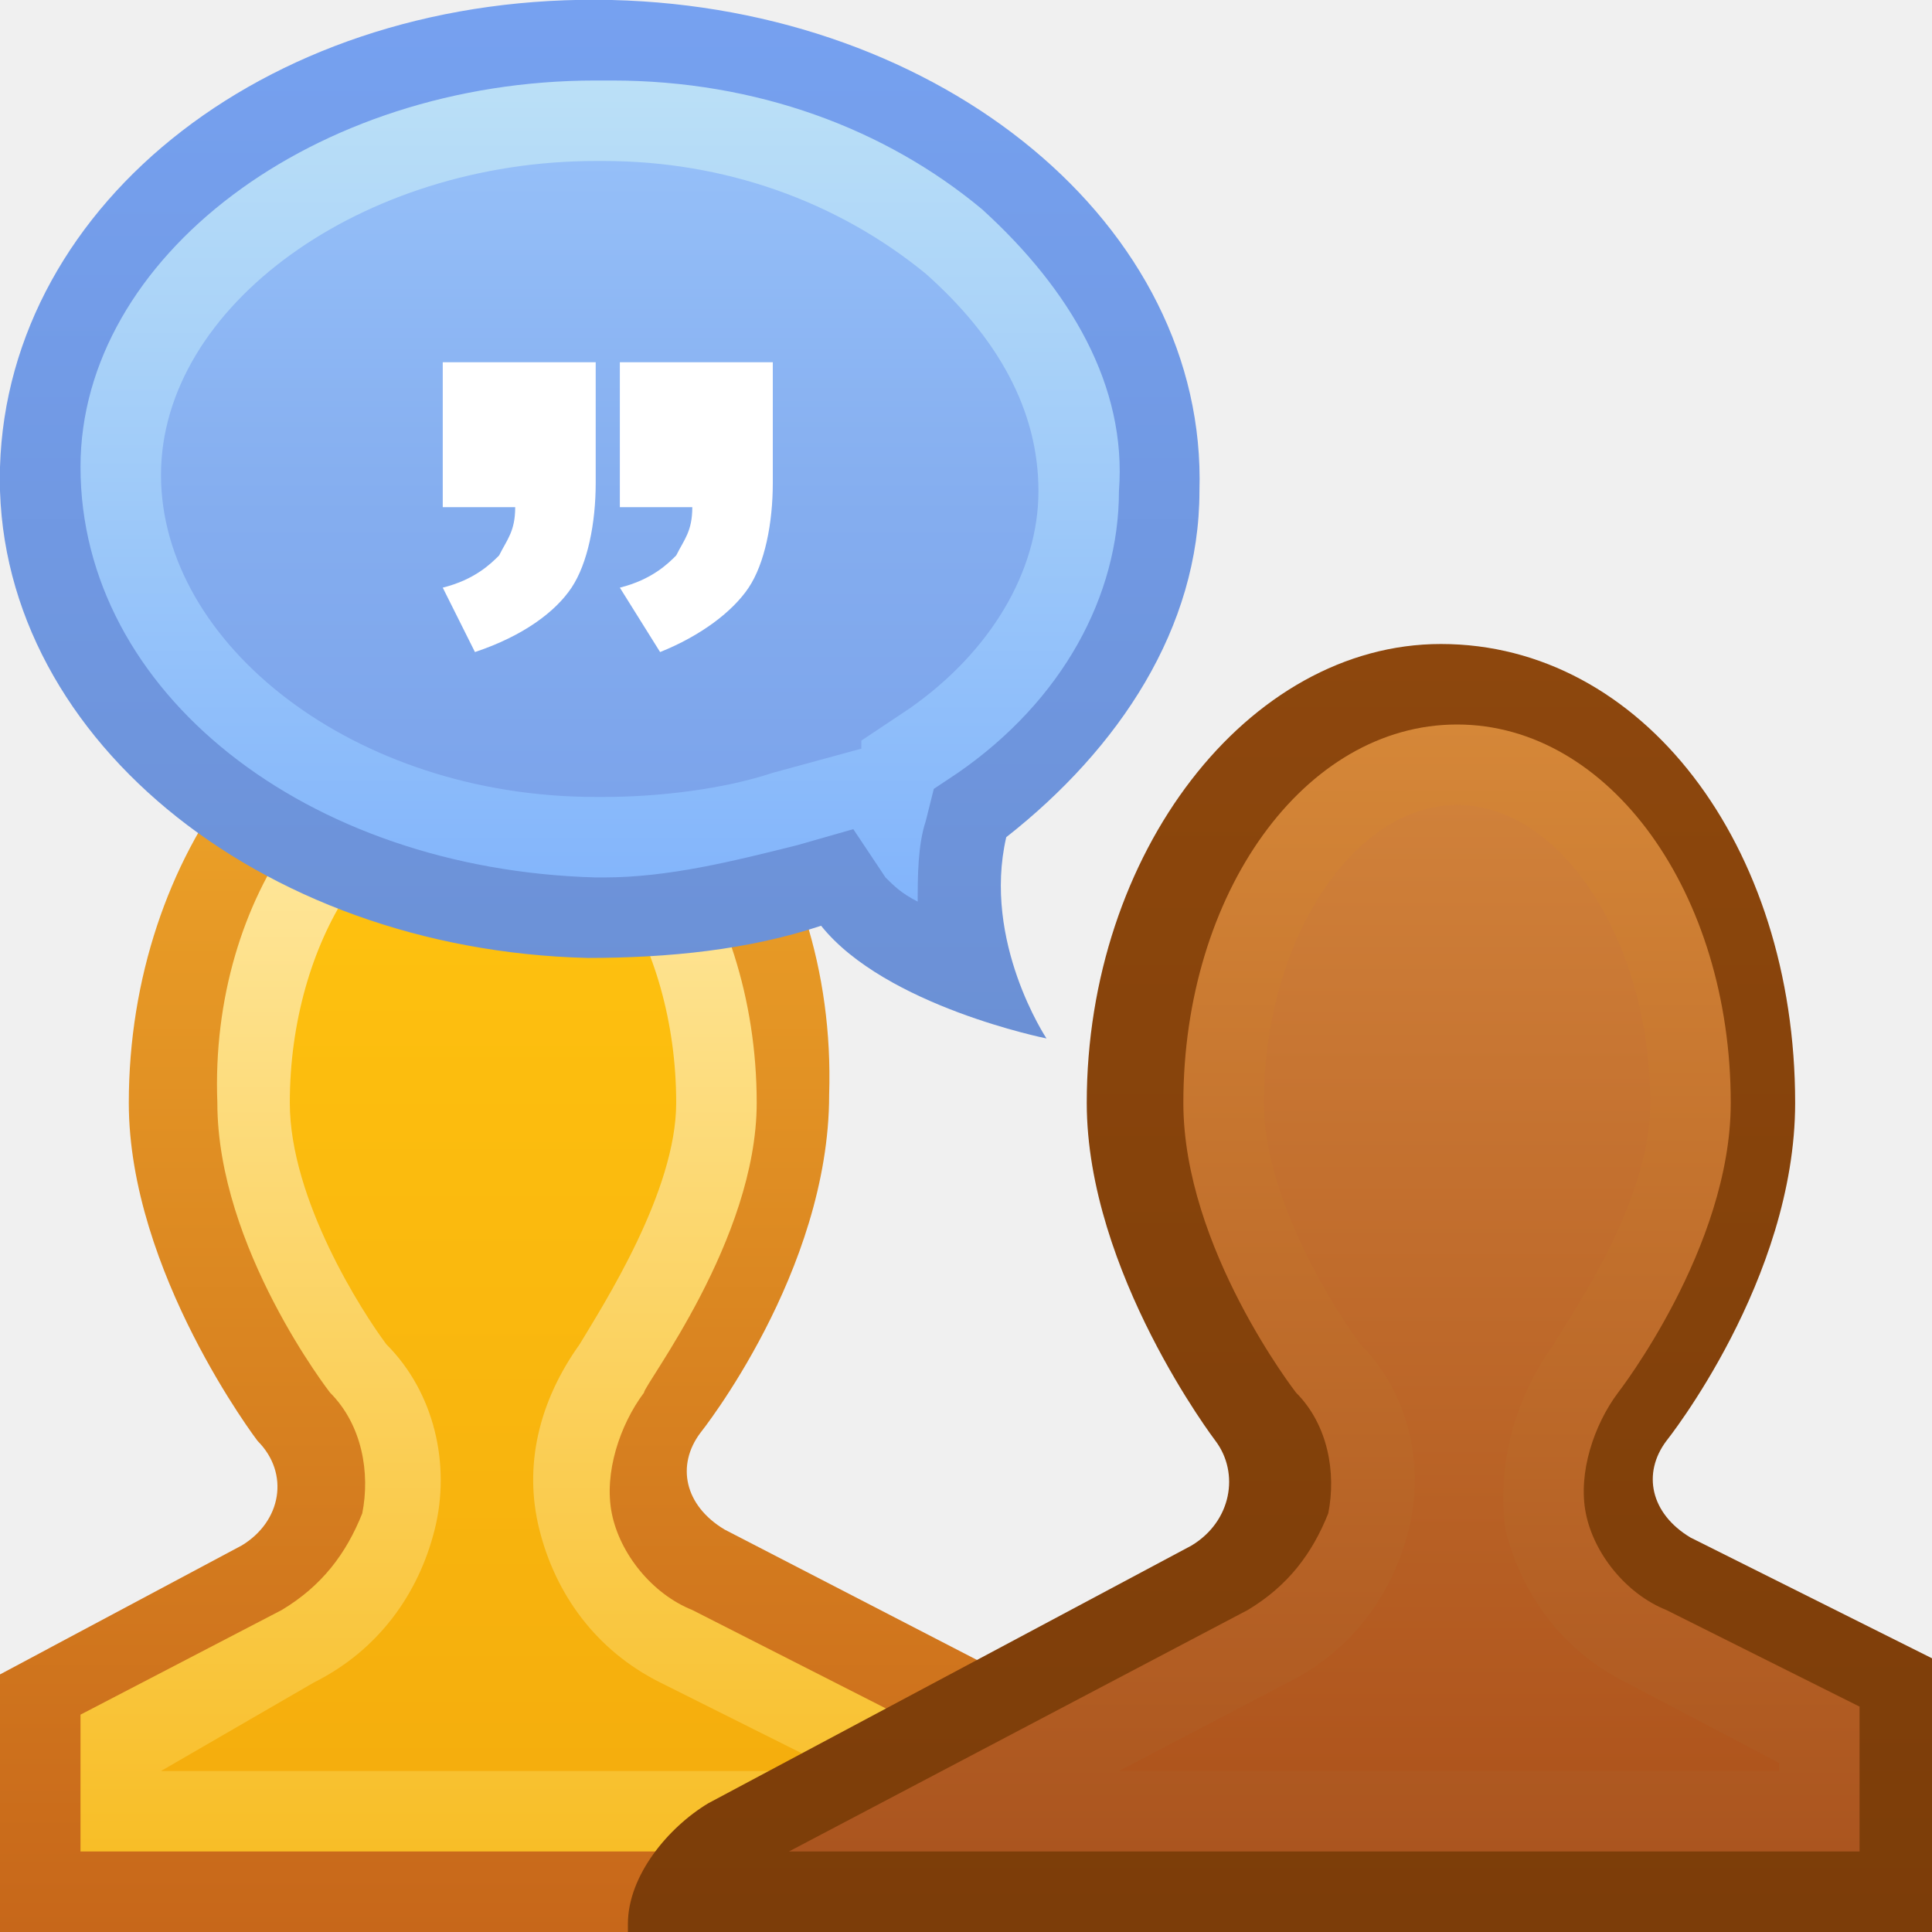
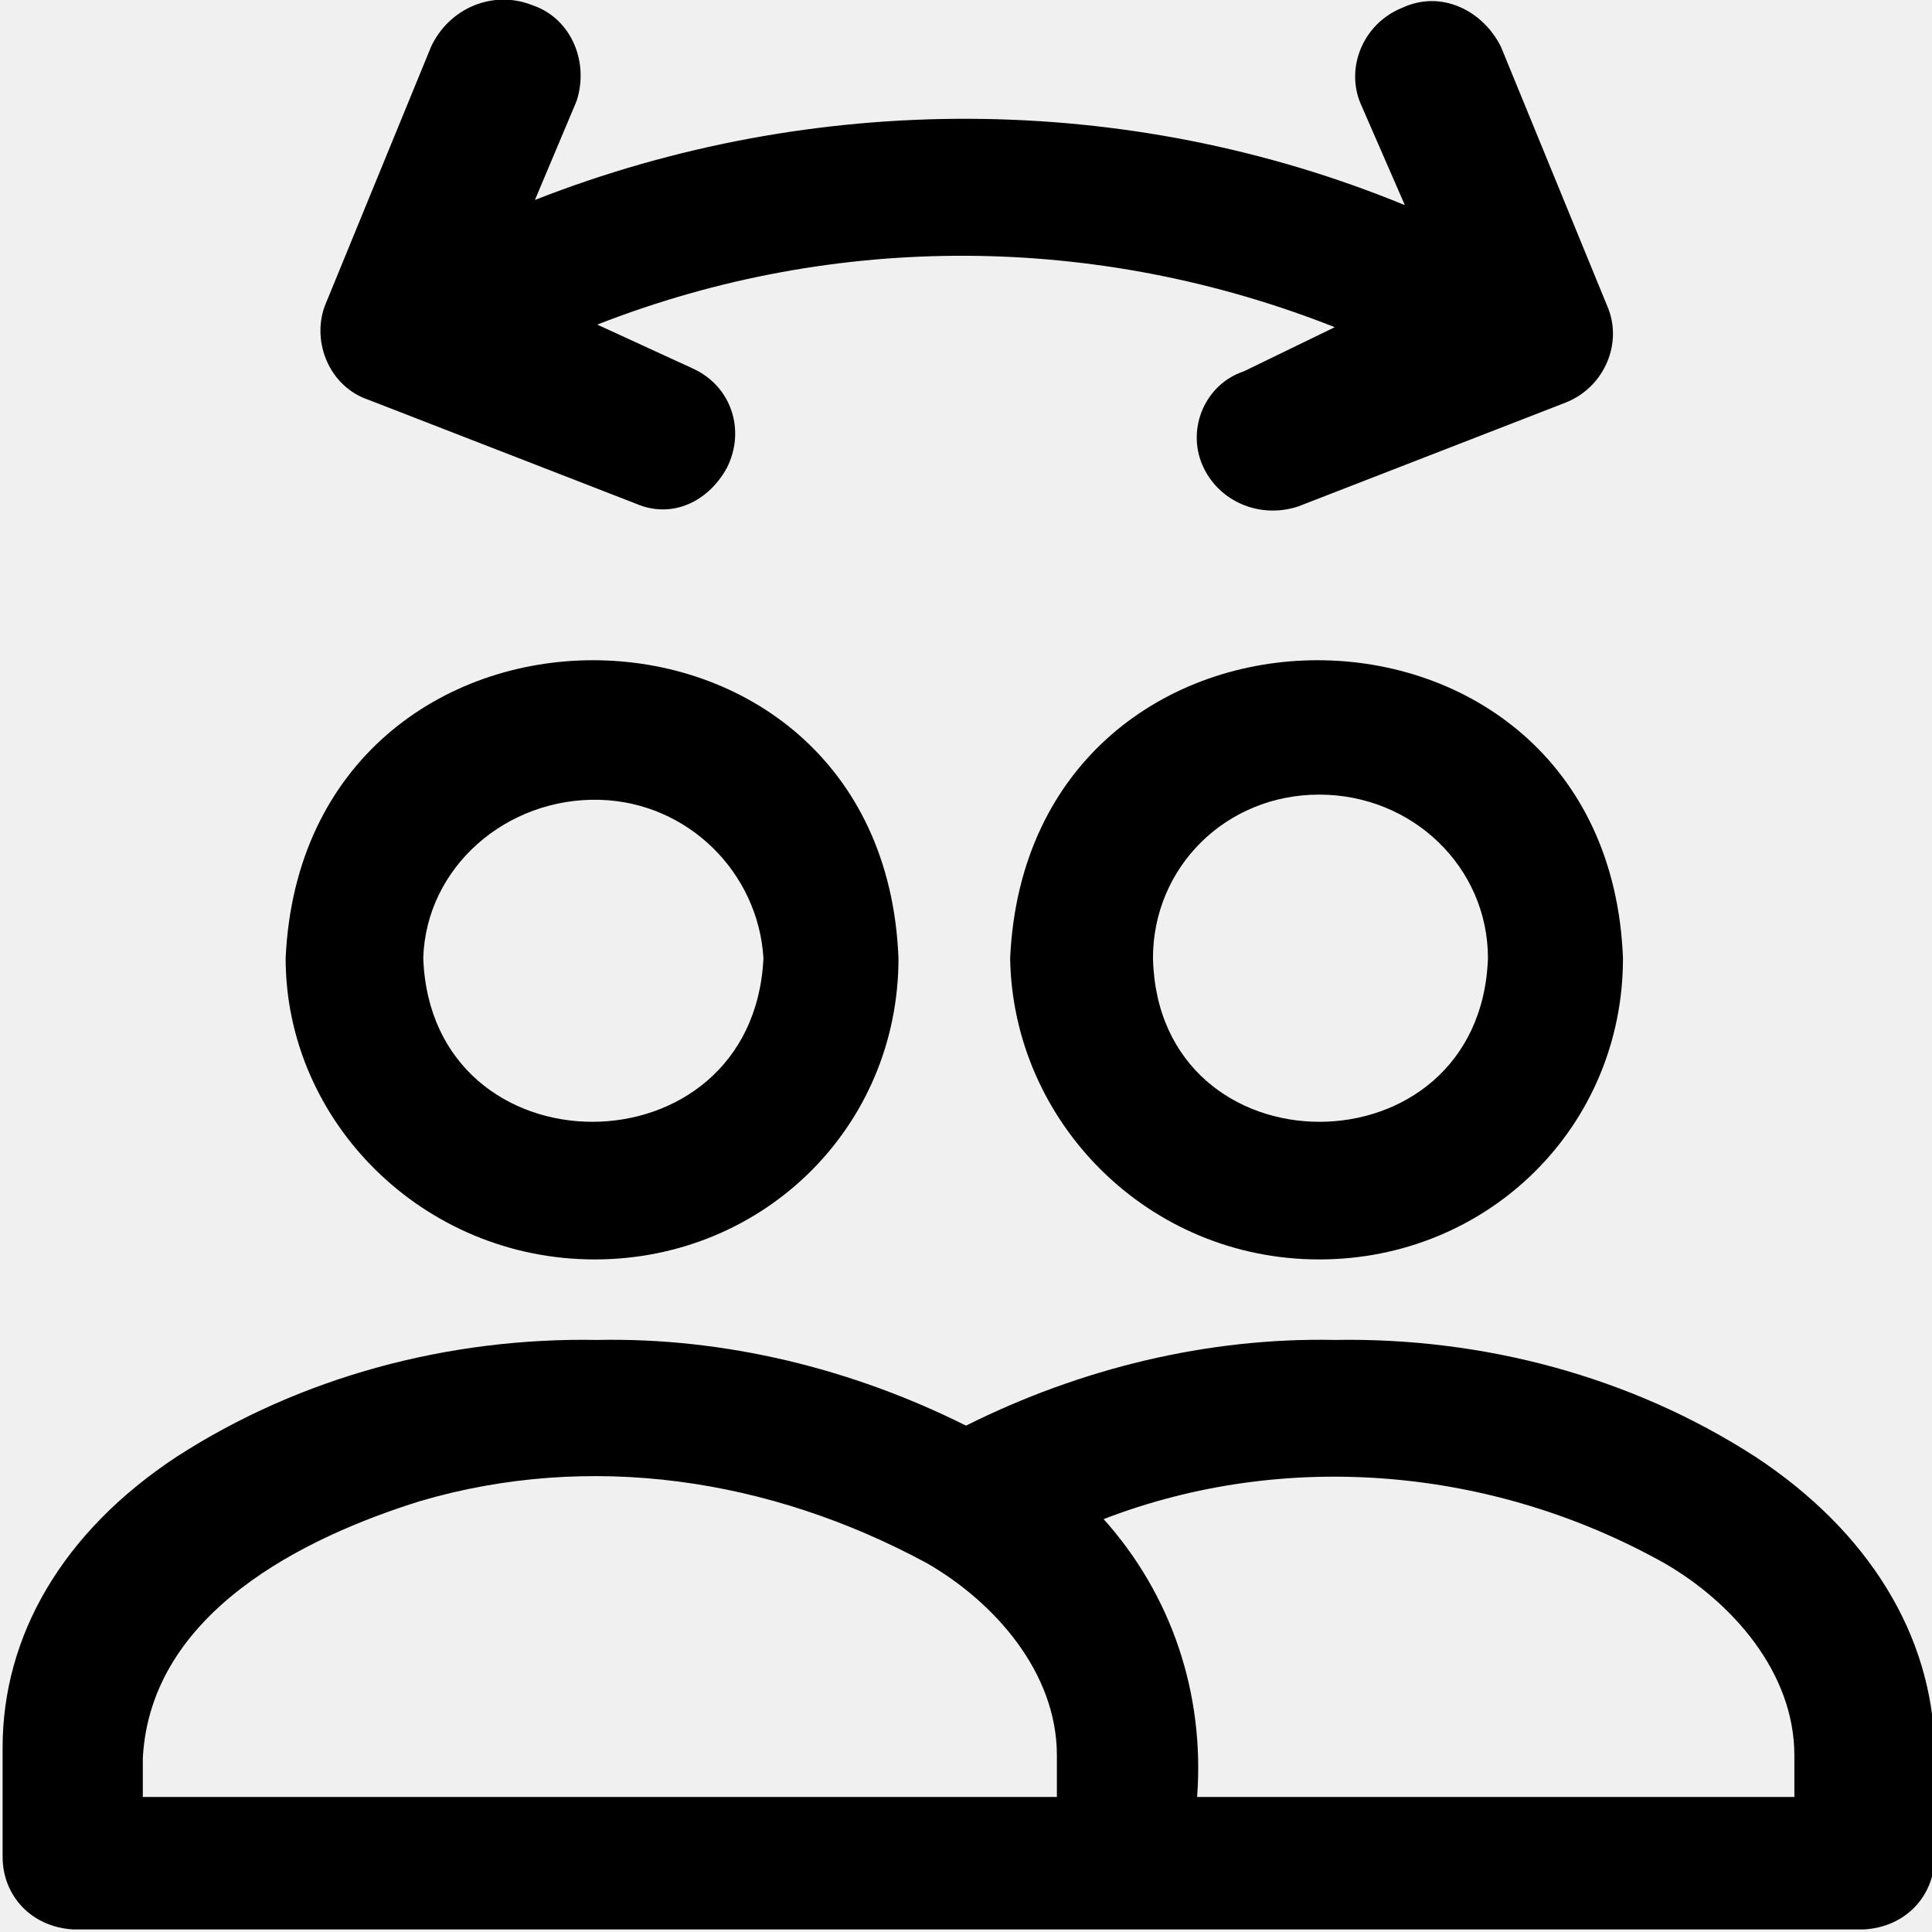
- <svg xmlns="http://www.w3.org/2000/svg" width="24" height="24" viewBox="0 0 24 24" preserveAspectRatio="xMinYMid meet" overflow="visible">
-   <linearGradient id="a" gradientUnits="userSpaceOnUse" x1="8" y1="7.987" x2="8" y2="24.001">
-     <stop offset="0" stop-color="#F0A829" />
-     <stop offset="1" stop-color="#C7671A" />
-   </linearGradient>
-   <path d="M3 19.2l-3 1.6V24h16v-.4c0-.5-.5-1.2-1-1.5L9 19c-.5-.3-.6-.8-.3-1.2 0 0 1.6-2 1.6-4.2C10.4 10.5 8.4 8 6 8s-4.4 2.6-4.4 5.7c0 2.1 1.6 4.2 1.6 4.2.4.4.3 1-.2 1.3z" fill="url(#a)" />
-   <linearGradient id="b" gradientUnits="userSpaceOnUse" x1="7.721" y1="8.987" x2="7.721" y2="23.001">
-     <stop offset="0" stop-color="#FFEBA8" />
-     <stop offset="1" stop-color="#F8BE27" />
-   </linearGradient>
-   <path d="M1 23v-1.7L3.5 20c.5-.3.8-.7 1-1.2.1-.5 0-1.1-.4-1.5 0 0-1.4-1.8-1.4-3.6C2.6 11.1 4.2 9 6 9s3.4 2.1 3.4 4.7c0 1.7-1.4 3.5-1.4 3.6-.3.4-.5 1-.4 1.5.1.5.5 1 1 1.2l5.9 3H1z" fill="url(#b)" />
-   <linearGradient id="c" gradientUnits="userSpaceOnUse" x1="6.134" y1="9.987" x2="6.134" y2="22.001">
-     <stop offset="0" stop-color="#FFC30F" />
-     <stop offset="1" stop-color="#F5AE0D" />
-   </linearGradient>
-   <path d="M2 22l1.9-1.1c.8-.4 1.3-1.1 1.5-1.9.2-.8 0-1.7-.6-2.3-.3-.4-1.2-1.8-1.2-3 0-2 1.1-3.7 2.4-3.7s2.4 1.7 2.4 3.7c0 1.1-.9 2.5-1.2 3-.5.7-.7 1.5-.5 2.3.2.8.7 1.5 1.5 1.9l2.2 1.1H2z" fill="url(#c)" />
-   <linearGradient id="d" gradientUnits="userSpaceOnUse" x1="16" y1="7.987" x2="16" y2="24.001">
-     <stop offset="0" stop-color="#8D470D" />
-     <stop offset="1" stop-color="#7C3D09" />
-   </linearGradient>
-   <path d="M24 24v-3.4l-3-1.5c-.5-.3-.6-.8-.3-1.2 0 0 1.6-2 1.6-4.2 0-3.2-1.9-5.7-4.4-5.7-2.4 0-4.4 2.6-4.4 5.7 0 2.1 1.6 4.2 1.6 4.2.3.4.2 1-.3 1.3l-6 3.2c-.5.3-1 .9-1 1.5v.1H24z" fill="url(#d)" />
-   <linearGradient id="e" gradientUnits="userSpaceOnUse" x1="16.412" y1="8.987" x2="16.412" y2="23.001">
-     <stop offset="0" stop-color="#D58738" />
-     <stop offset="1" stop-color="#AB551F" />
-   </linearGradient>
-   <path d="M9.8 23l5.7-3c.5-.3.8-.7 1-1.2.1-.5 0-1.1-.4-1.5 0 0-1.4-1.8-1.4-3.6 0-2.6 1.5-4.7 3.4-4.7s3.4 2.1 3.4 4.7c0 1.8-1.4 3.6-1.4 3.6-.3.4-.5 1-.4 1.5s.5 1 1 1.2l2.4 1.2V23H9.8z" fill="url(#e)" />
-   <linearGradient id="f" gradientUnits="userSpaceOnUse" x1="17.942" y1="9.987" x2="17.942" y2="22.001">
-     <stop offset="0" stop-color="#D0813A" />
-     <stop offset="1" stop-color="#AF551D" />
-   </linearGradient>
-   <path d="M13.9 22l2.1-1.1c.8-.4 1.3-1.1 1.5-1.9.2-.8 0-1.7-.6-2.3-.3-.4-1.2-1.8-1.2-3 0-2 1.1-3.7 2.4-3.7s2.4 1.7 2.4 3.7c0 1.2-.9 2.5-1.2 3-.5.7-.7 1.5-.6 2.3.2.8.7 1.5 1.5 1.9l1.9 1v.1h-8.2z" fill="url(#f)" />
-   <linearGradient id="g" gradientUnits="userSpaceOnUse" x1="7.451" x2="7.451" y2="12.904">
-     <stop offset="0" stop-color="#76A1F0" />
-     <stop offset="1" stop-color="#6B90D5" />
-   </linearGradient>
-   <path d="M12.5 10.4c1.4-1.1 2.4-2.6 2.4-4.3.1-3.3-3.2-6-7.3-6.1C3.4-.1.1 2.5 0 5.8c-.1 3.3 3.2 6 7.3 6.1 1 0 2-.1 2.9-.4.8 1 2.8 1.4 2.8 1.4s-.8-1.2-.5-2.5z" fill="url(#g)" />
-   <linearGradient id="h" gradientUnits="userSpaceOnUse" x1="7.451" y1="1" x2="7.451" y2="11.217">
-     <stop offset="0" stop-color="#BBE0F7" />
-     <stop offset="1" stop-color="#82B4FB" />
-   </linearGradient>
-   <path d="M11.4 11.2c-.2-.1-.3-.2-.4-.3l-.4-.6-.7.2c-.8.2-1.6.4-2.4.4h-.1C3.8 10.8 1 8.6 1 5.8 1 3.2 3.9 1 7.4 1h.2c1.8 0 3.4.6 4.6 1.6 1.1 1 1.8 2.2 1.7 3.5 0 1.3-.7 2.6-2 3.5l-.3.2-.1.4c-.1.3-.1.7-.1 1z" fill="url(#h)" />
-   <linearGradient id="i" gradientUnits="userSpaceOnUse" x1="7.451" y1="2" x2="7.451" y2="9.91">
-     <stop offset="0" stop-color="#95BFF8" />
-     <stop offset=".557" stop-color="#84ADEF" />
-     <stop offset="1" stop-color="#7CA4EB" />
-   </linearGradient>
-   <path d="M7.4 9.9C4.4 9.9 2 8 2 5.9S4.5 2 7.4 2h.1c1.5 0 2.9.5 4 1.4.9.8 1.4 1.7 1.4 2.7 0 1-.6 2-1.6 2.7l-.6.4v.1l-1.1.3c-.6.2-1.4.3-2.1.3h-.1z" fill="url(#i)" />
-   <path d="M5.5 4.5h1.9V6c0 .5-.1 1-.3 1.3-.2.3-.6.6-1.2.8l-.4-.8c.4-.1.6-.3.7-.4.1-.2.2-.3.2-.6h-.9V4.5zm2.2 0h1.9V6c0 .5-.1 1-.3 1.3-.2.3-.6.6-1.1.8l-.5-.8c.4-.1.6-.3.7-.4.1-.2.2-.3.2-.6h-.9V4.5z" fill="#FFF" />
+ <svg xmlns="http://www.w3.org/2000/svg" width="74.4px" height="74.4px" version="1.1" id="Layer_1" x="0px" y="0px" viewBox="0 0 74.4 74.4" style="enable-background:new 0 0 74.4 74.4;" xml:space="preserve">
+   <g id="Group_12483_1_">
+     <path d="M67.6,56.1c-4.8-3.1-10.5-4.6-16.2-4.5c-4.9-0.1-9.8,1.1-14.2,3.3c-4.4-2.2-9.3-3.4-14.2-3.3c-5.7-0.1-11.4,1.4-16.2,4.5   C2.4,59,0.1,63,0.1,67.3v4.2c0,1.5,1.1,2.7,2.7,2.8h69c1.6-0.1,2.7-1.3,2.7-2.8v-4.2C74.4,63,72,59,67.6,56.1z M40.7,69.2H5.5v-1.5   c0.3-5.6,6.2-8.5,10.7-9.9c6.5-1.9,13.4-0.9,19.5,2.4c2.6,1.5,5,4.2,5,7.4V69.2z M69.1,69.2h-23c0.3-4-1-7.8-3.6-10.7   c7-2.7,15-2,21.6,1.7c2.6,1.5,5,4.2,5,7.4V69.2L69.1,69.2z" />
+     <path d="M22.9,48.5c6.5,0,11.7-5.1,11.7-11.6C34,21.6,11.7,21.6,11,36.9C11,43.2,16.3,48.5,22.9,48.5L22.9,48.5z M16.3,36.9   c0.1-3.5,3.2-6.2,6.8-6.1c3.4,0.1,6.1,2.8,6.3,6.1C29,45.3,16.6,45.3,16.3,36.9L16.3,36.9z" />
+     <path d="M50.8,48.5c6.5,0,11.7-5.1,11.7-11.6c-0.6-15.3-22.9-15.3-23.6,0C39,43.2,44.2,48.5,50.8,48.5L50.8,48.5z M50.8,30.6   c3.6,0,6.5,2.8,6.5,6.3c-0.3,8.4-12.7,8.4-12.9,0C44.4,33.4,47.2,30.6,50.8,30.6L50.8,30.6z" />
+     <path id="Path_565_1_" d="M20.5,0.2c1.5,0.5,2.2,2.2,1.7,3.7l-1.6,3.8c10.7-4.2,22.8-4.2,33.5,0.2L52.4,4   c-0.6-1.4,0.1-3.1,1.6-3.7c1.5-0.7,3.1,0.1,3.8,1.5l4.1,10c0.6,1.4-0.1,3.1-1.6,3.7l0,0l-10.3,4c-1.5,0.5-3.1-0.2-3.7-1.6   s0.1-3.1,1.6-3.6l3.5-1.7C42.3,9,32.2,8.9,23,12.5l3.7,1.7c1.5,0.7,2,2.4,1.3,3.8c-0.7,1.3-2.1,2-3.5,1.4l-10.3-4   c-1.5-0.5-2.2-2.2-1.7-3.6l0,0l4.1-10C17.3,0.3,19-0.4,20.5,0.2z" />
+   </g>
</svg>
